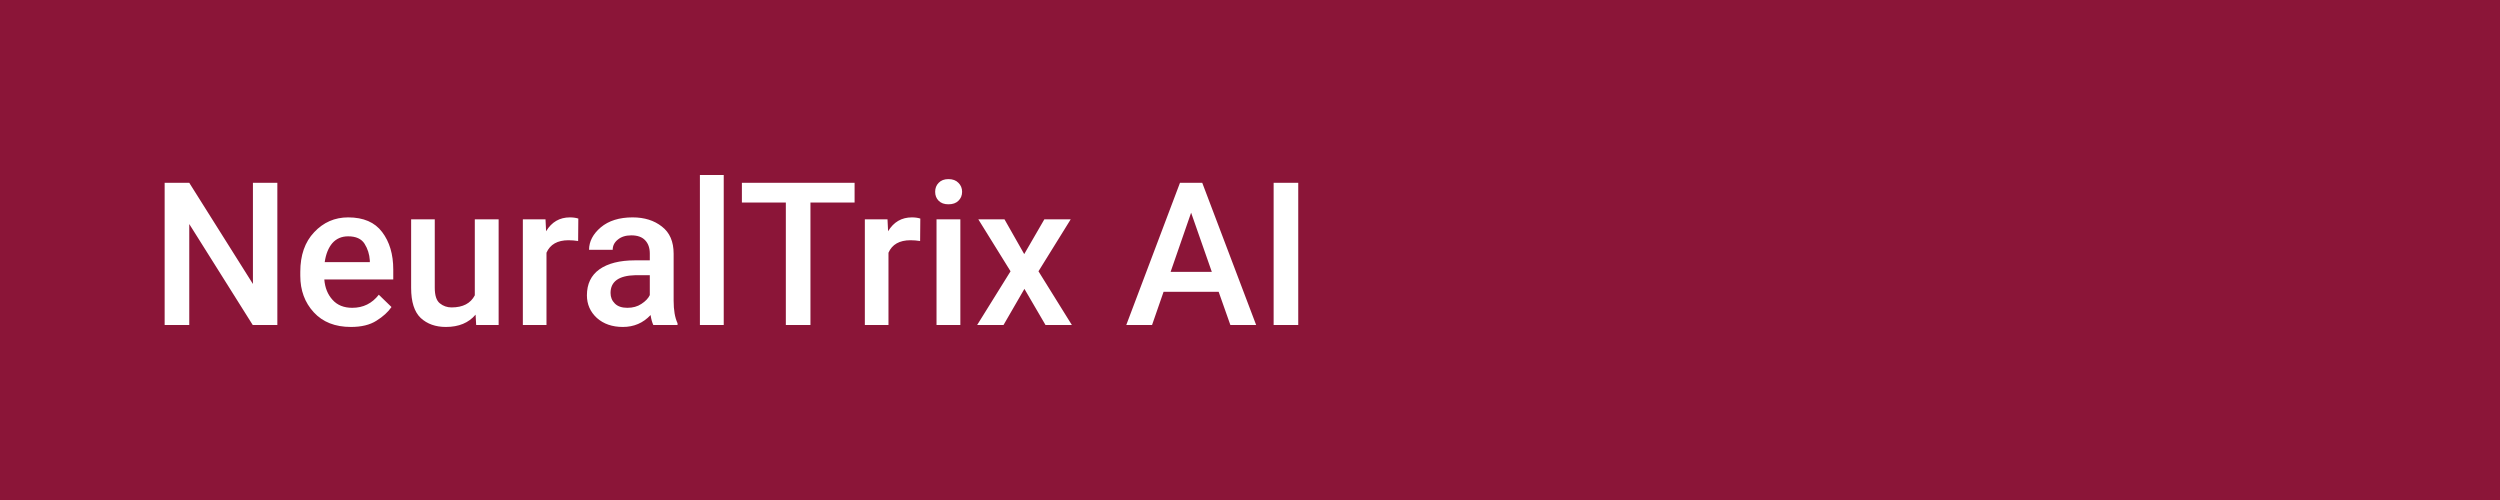
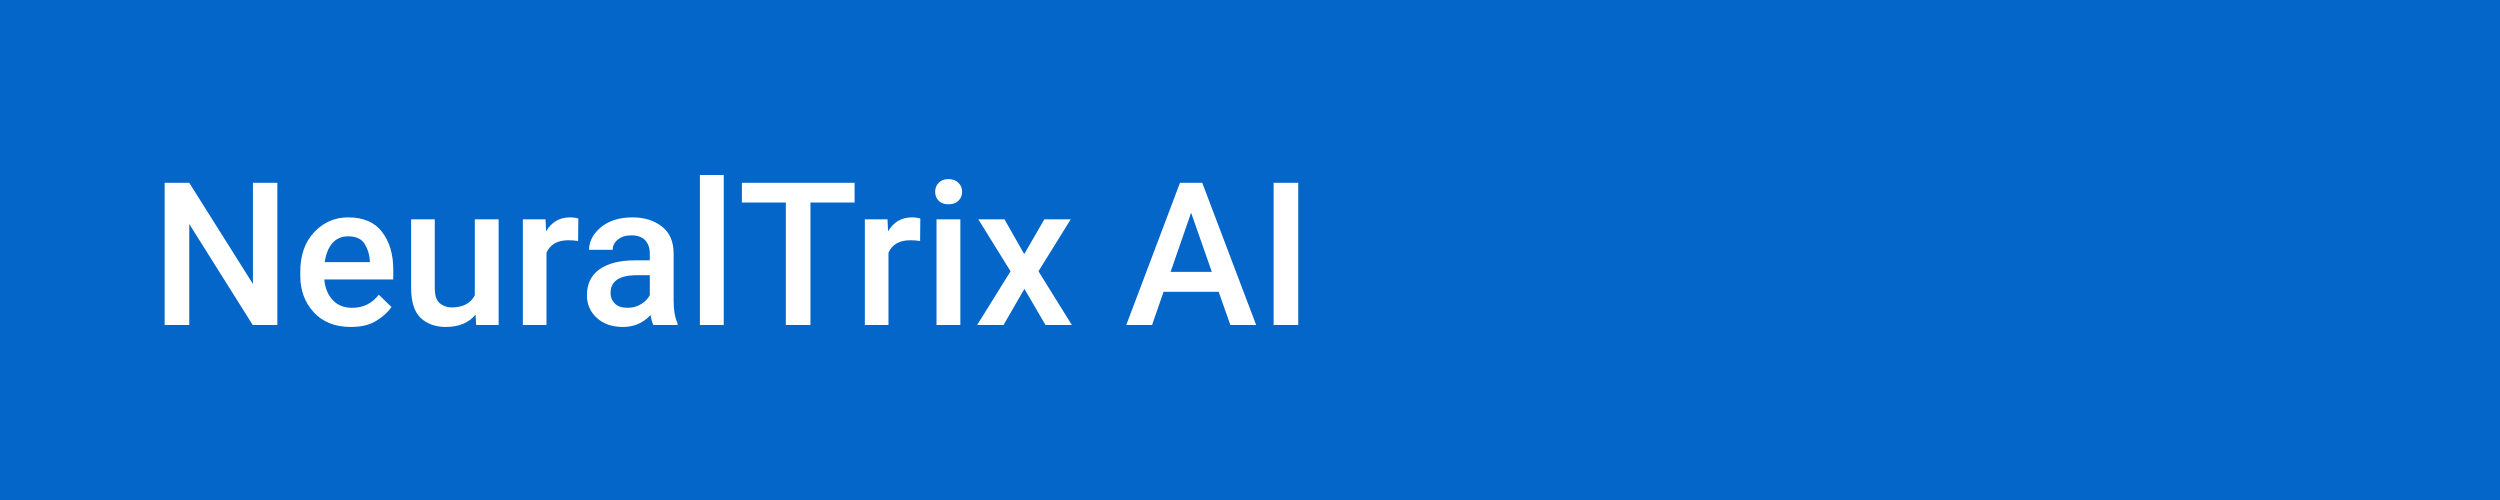
<svg xmlns="http://www.w3.org/2000/svg" viewBox="0 0 200 40" role="img" aria-label="NeuralTrix AI">
-   <rect width="200" height="40" fill="#8b1538" />
+   <rect width="200" height="40" fill="#0466c8" />
  <text x="12" y="26" fill="#ffffff" font-family="Roboto, Arial, sans-serif" font-size="16" font-weight="500">NeuralTrix AI</text>
</svg>
